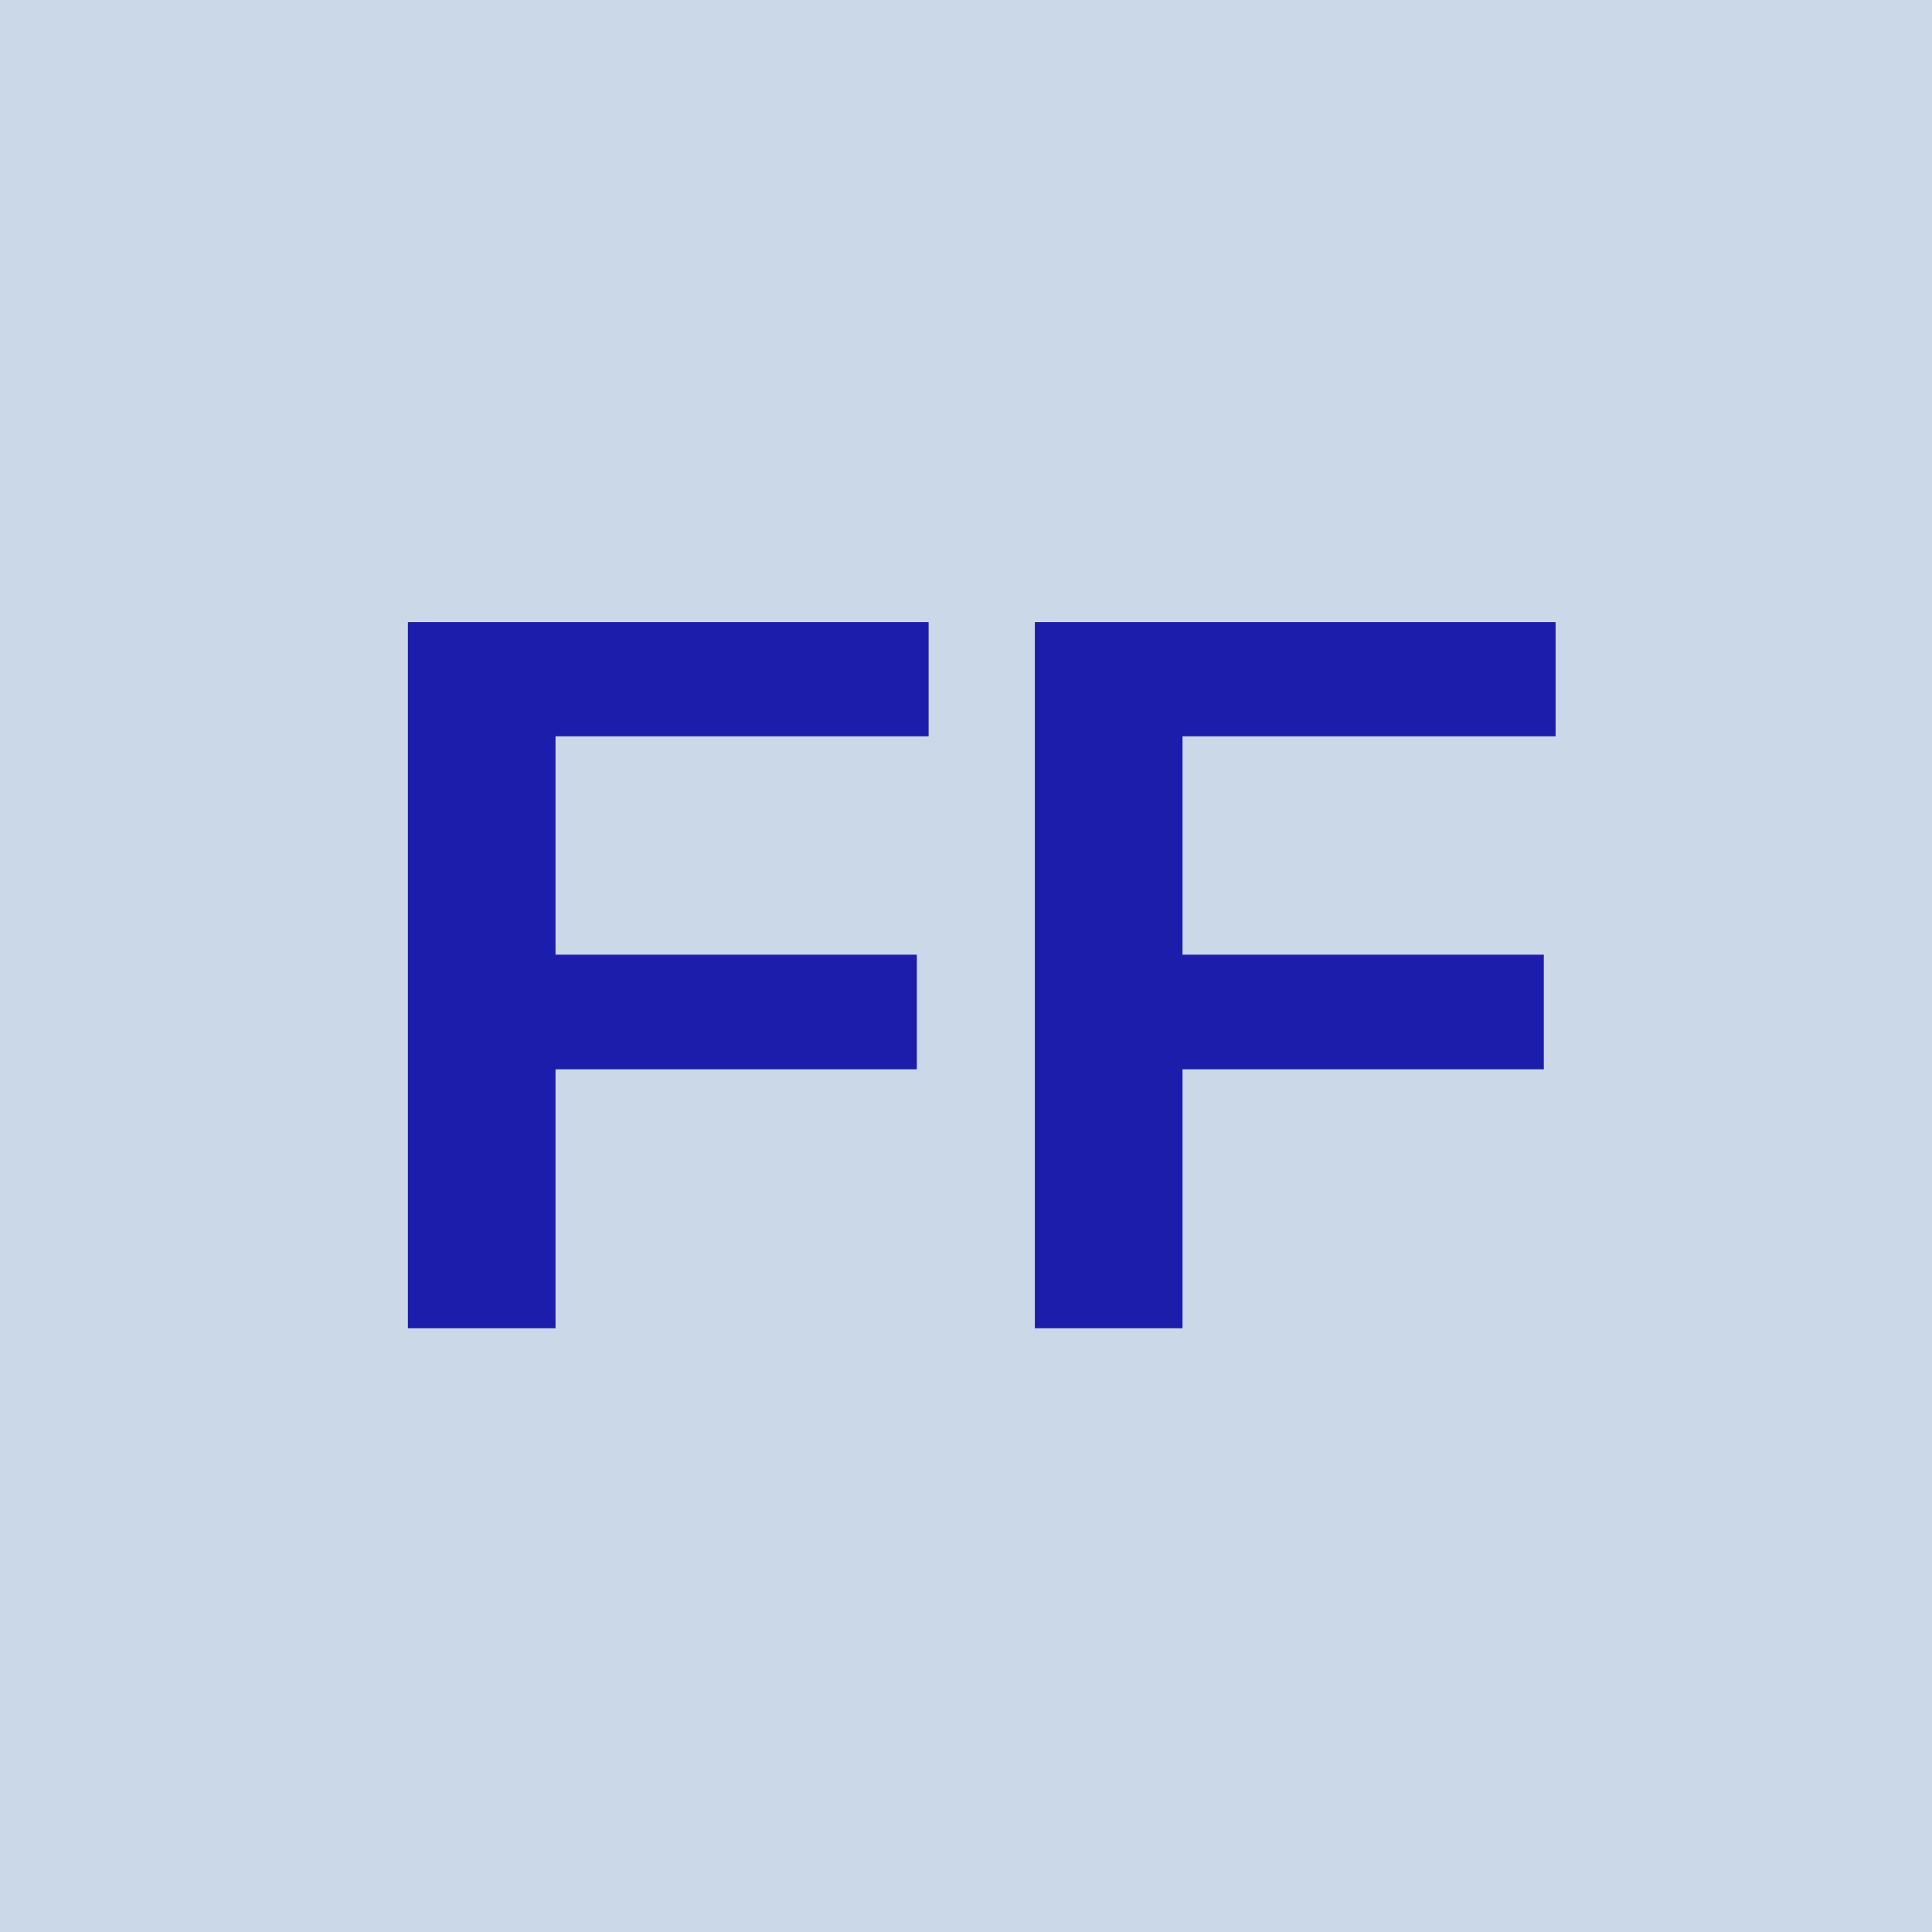
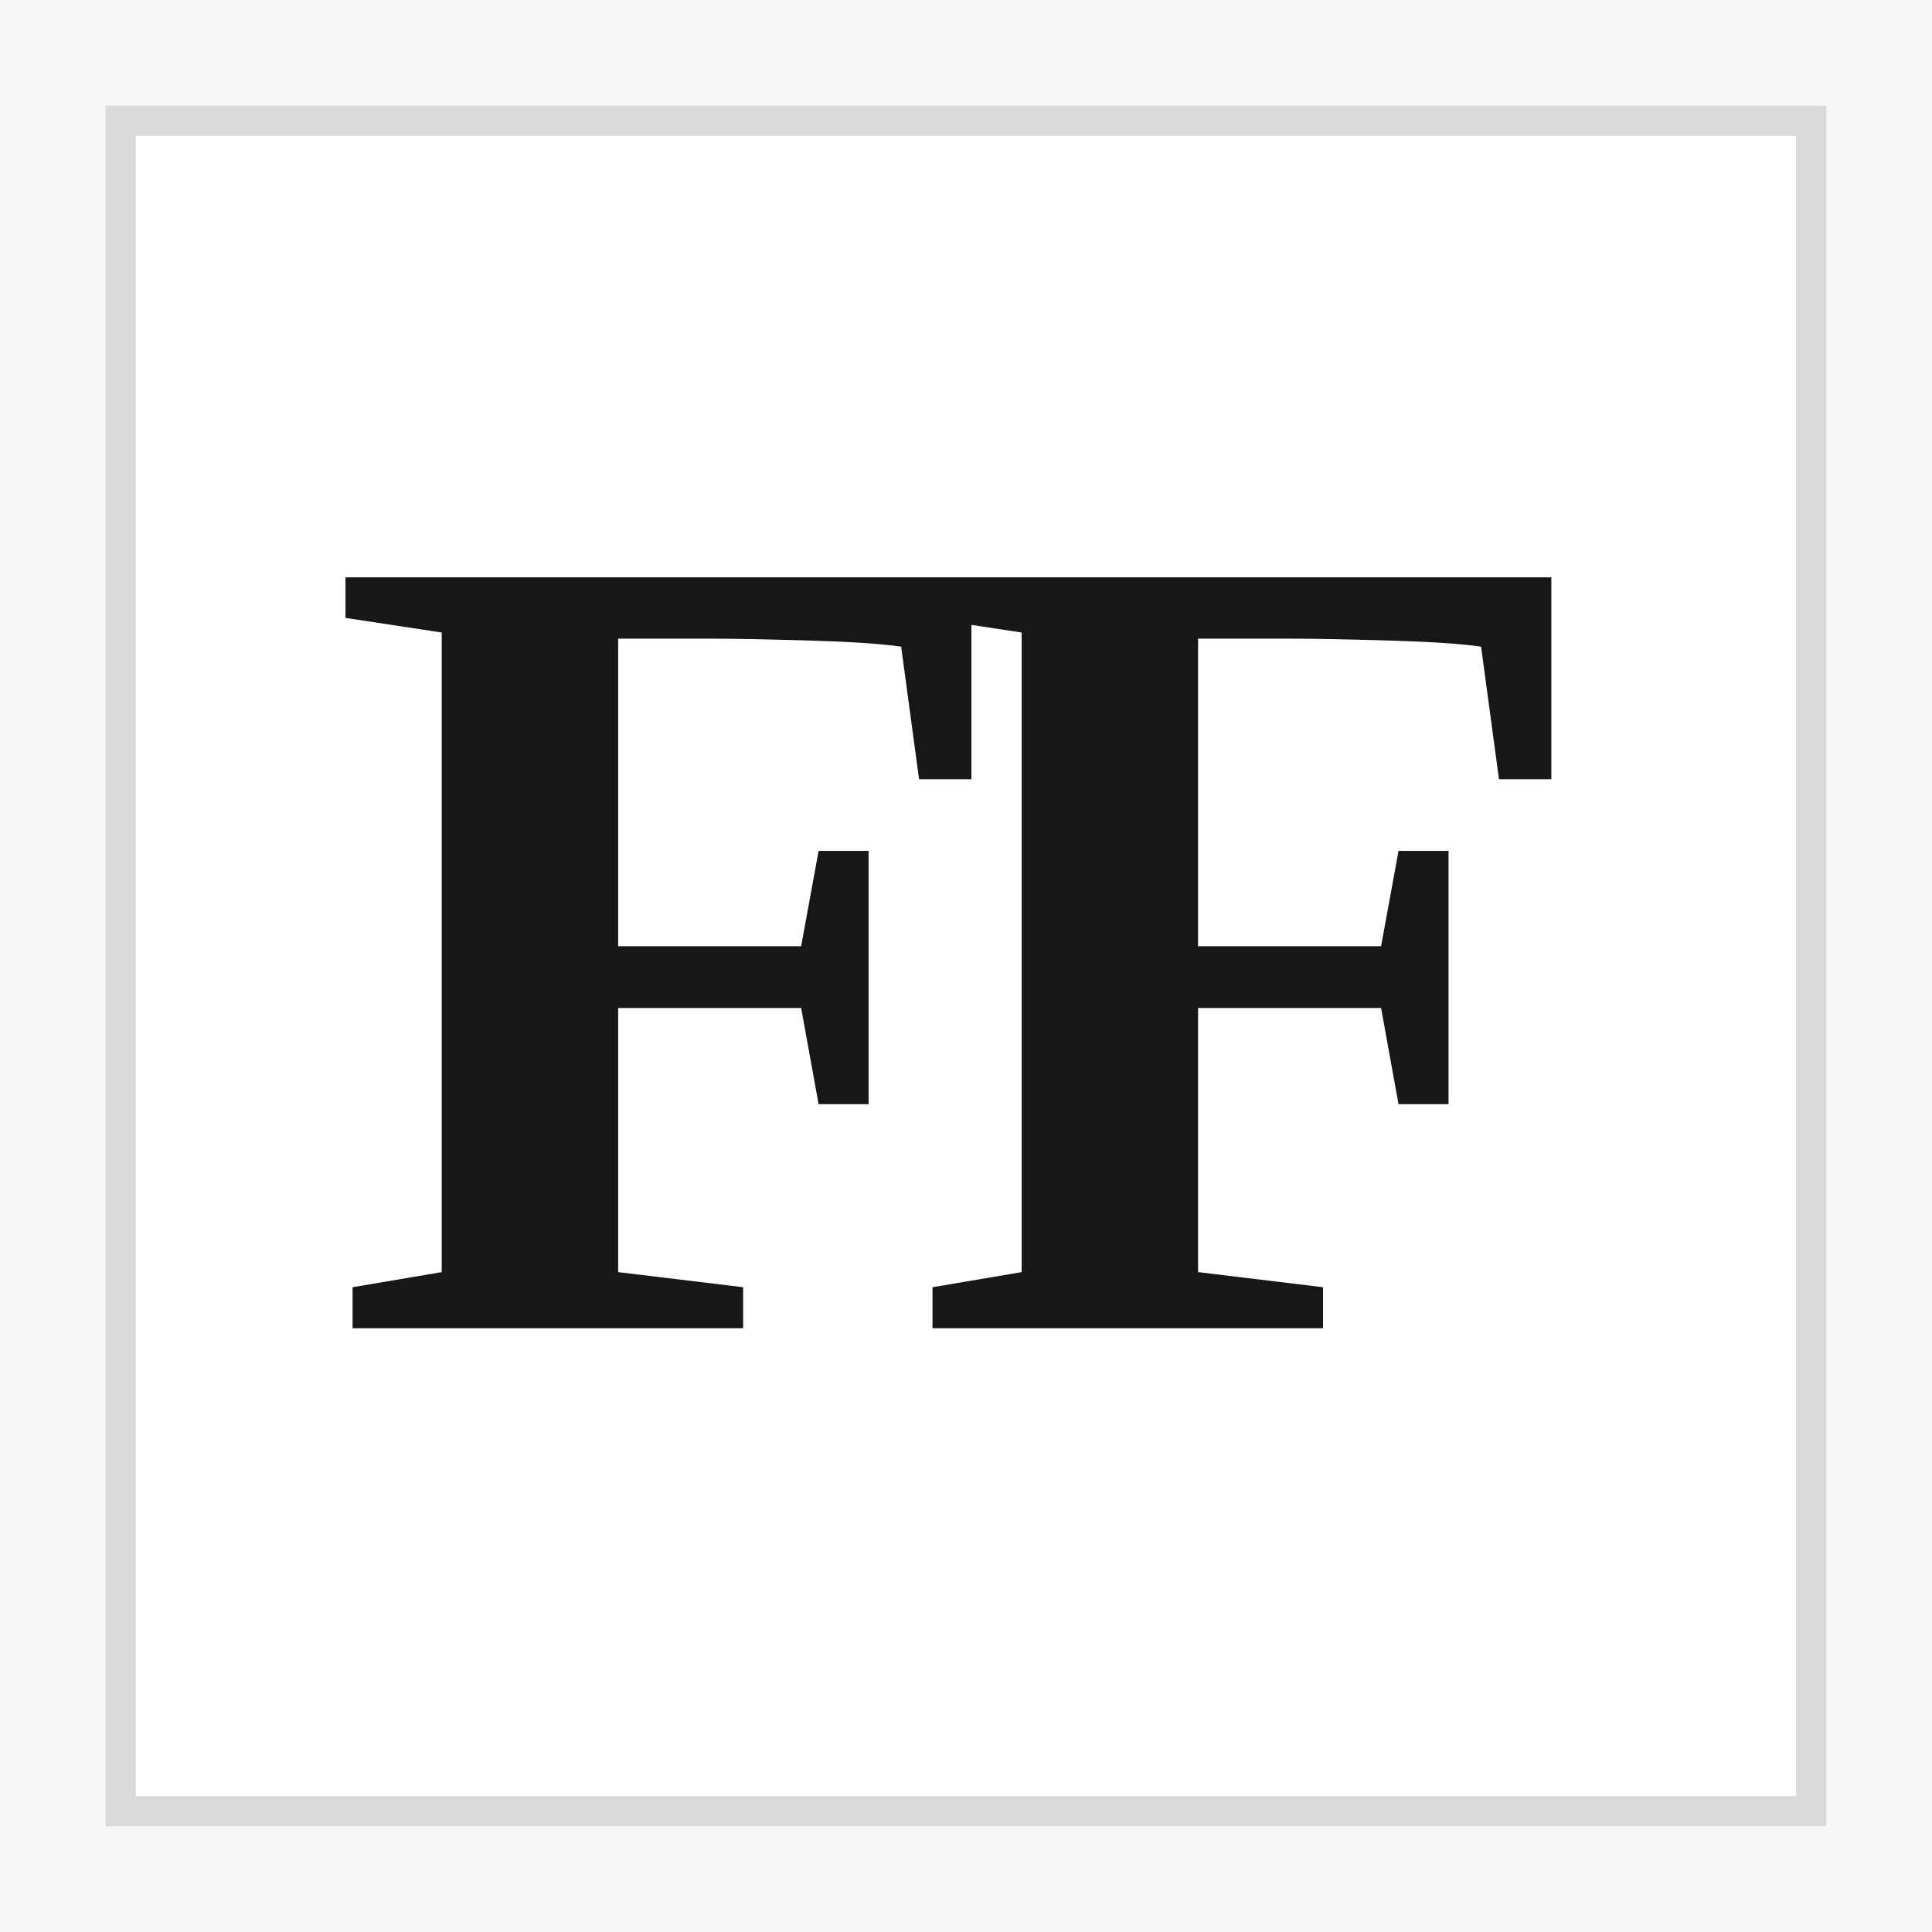
- <svg xmlns="http://www.w3.org/2000/svg" viewBox="0 0 64 64" role="img" aria-label="FF monogram">
-   <rect width="64" height="64" fill="#CBD8E8" />
-   <text x="32" y="44" fill="#1C1DAB" font-family="Arial, Helvetica, sans-serif" font-size="34" font-weight="700" text-anchor="middle">FF</text>
+ <svg xmlns="http://www.w3.org/2000/svg" viewBox="0 0 64 64" width="64" height="64" fill="none" role="img" aria-label="FF monogram">
+   <rect x="0" y="0" width="64" height="64" fill="#F7F7F7" />
+   <rect x="4" y="4" width="56" height="56" fill="#FFFFFF" stroke="#D9D9D9" stroke-width="1" />
+   <text x="32" y="44" fill="#171717" font-family="Georgia, 'Times New Roman', serif" font-size="38" font-weight="700" letter-spacing="-4" text-anchor="middle">FF</text>
</svg>
